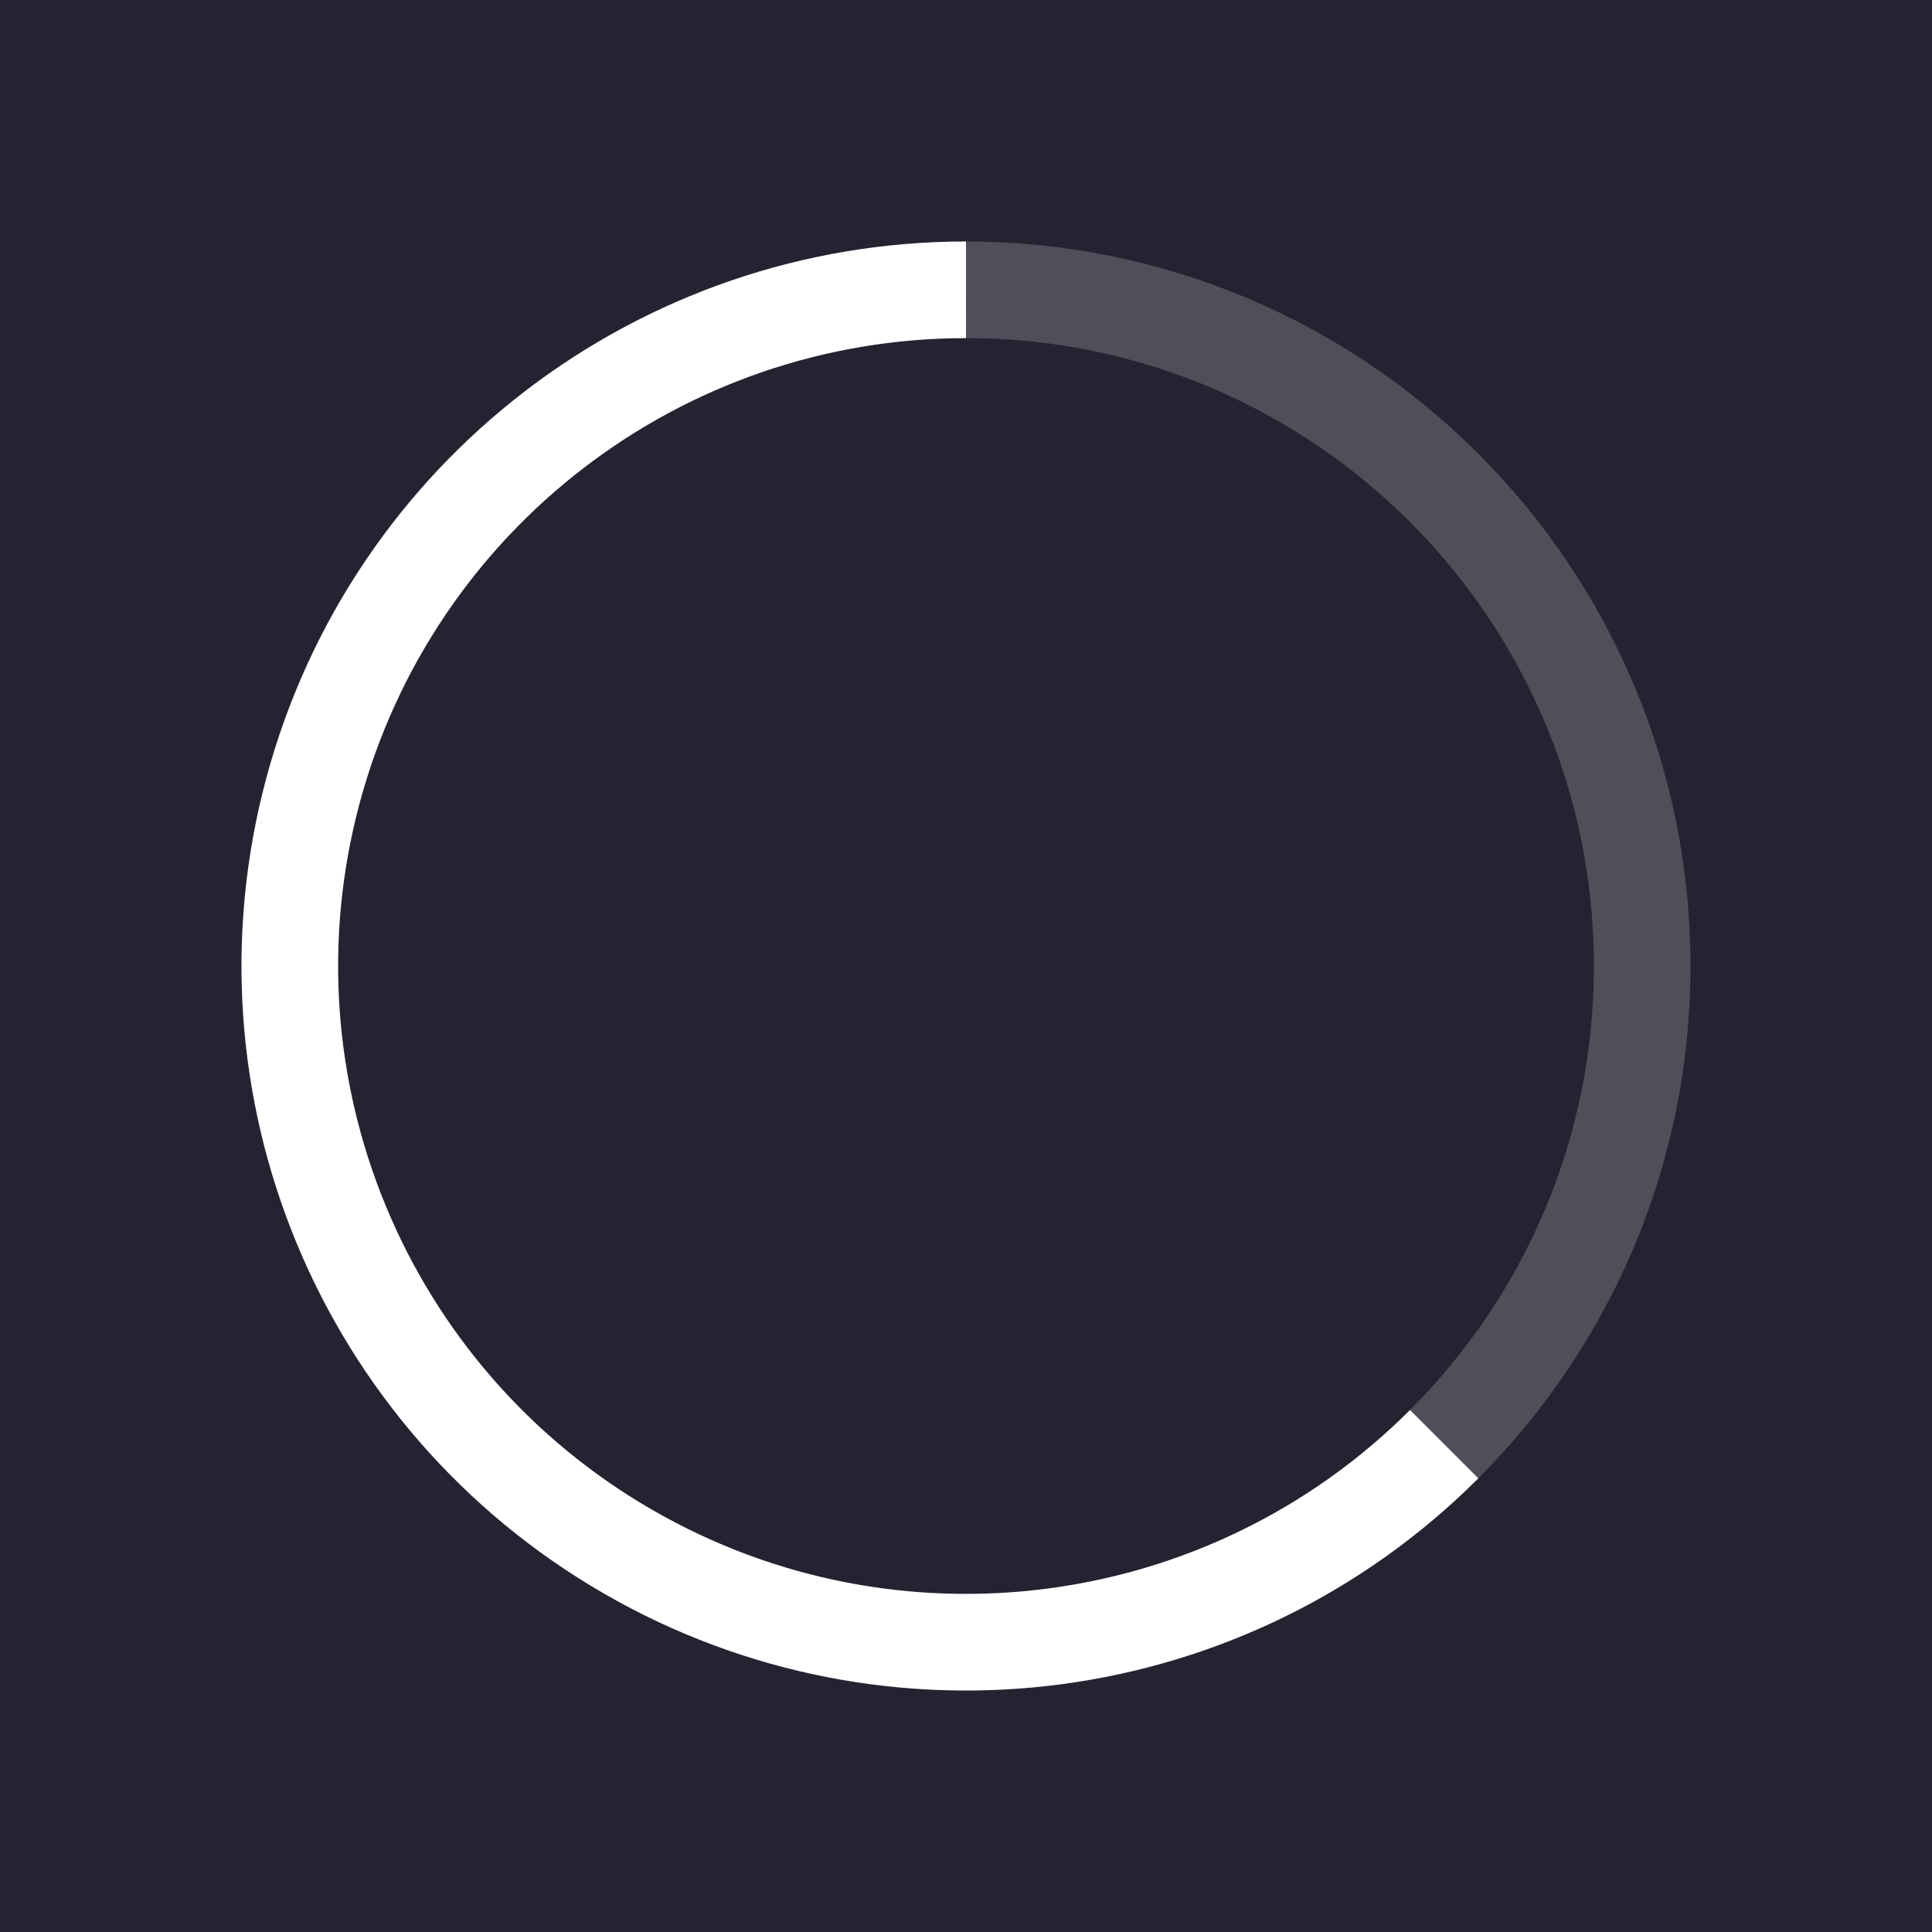
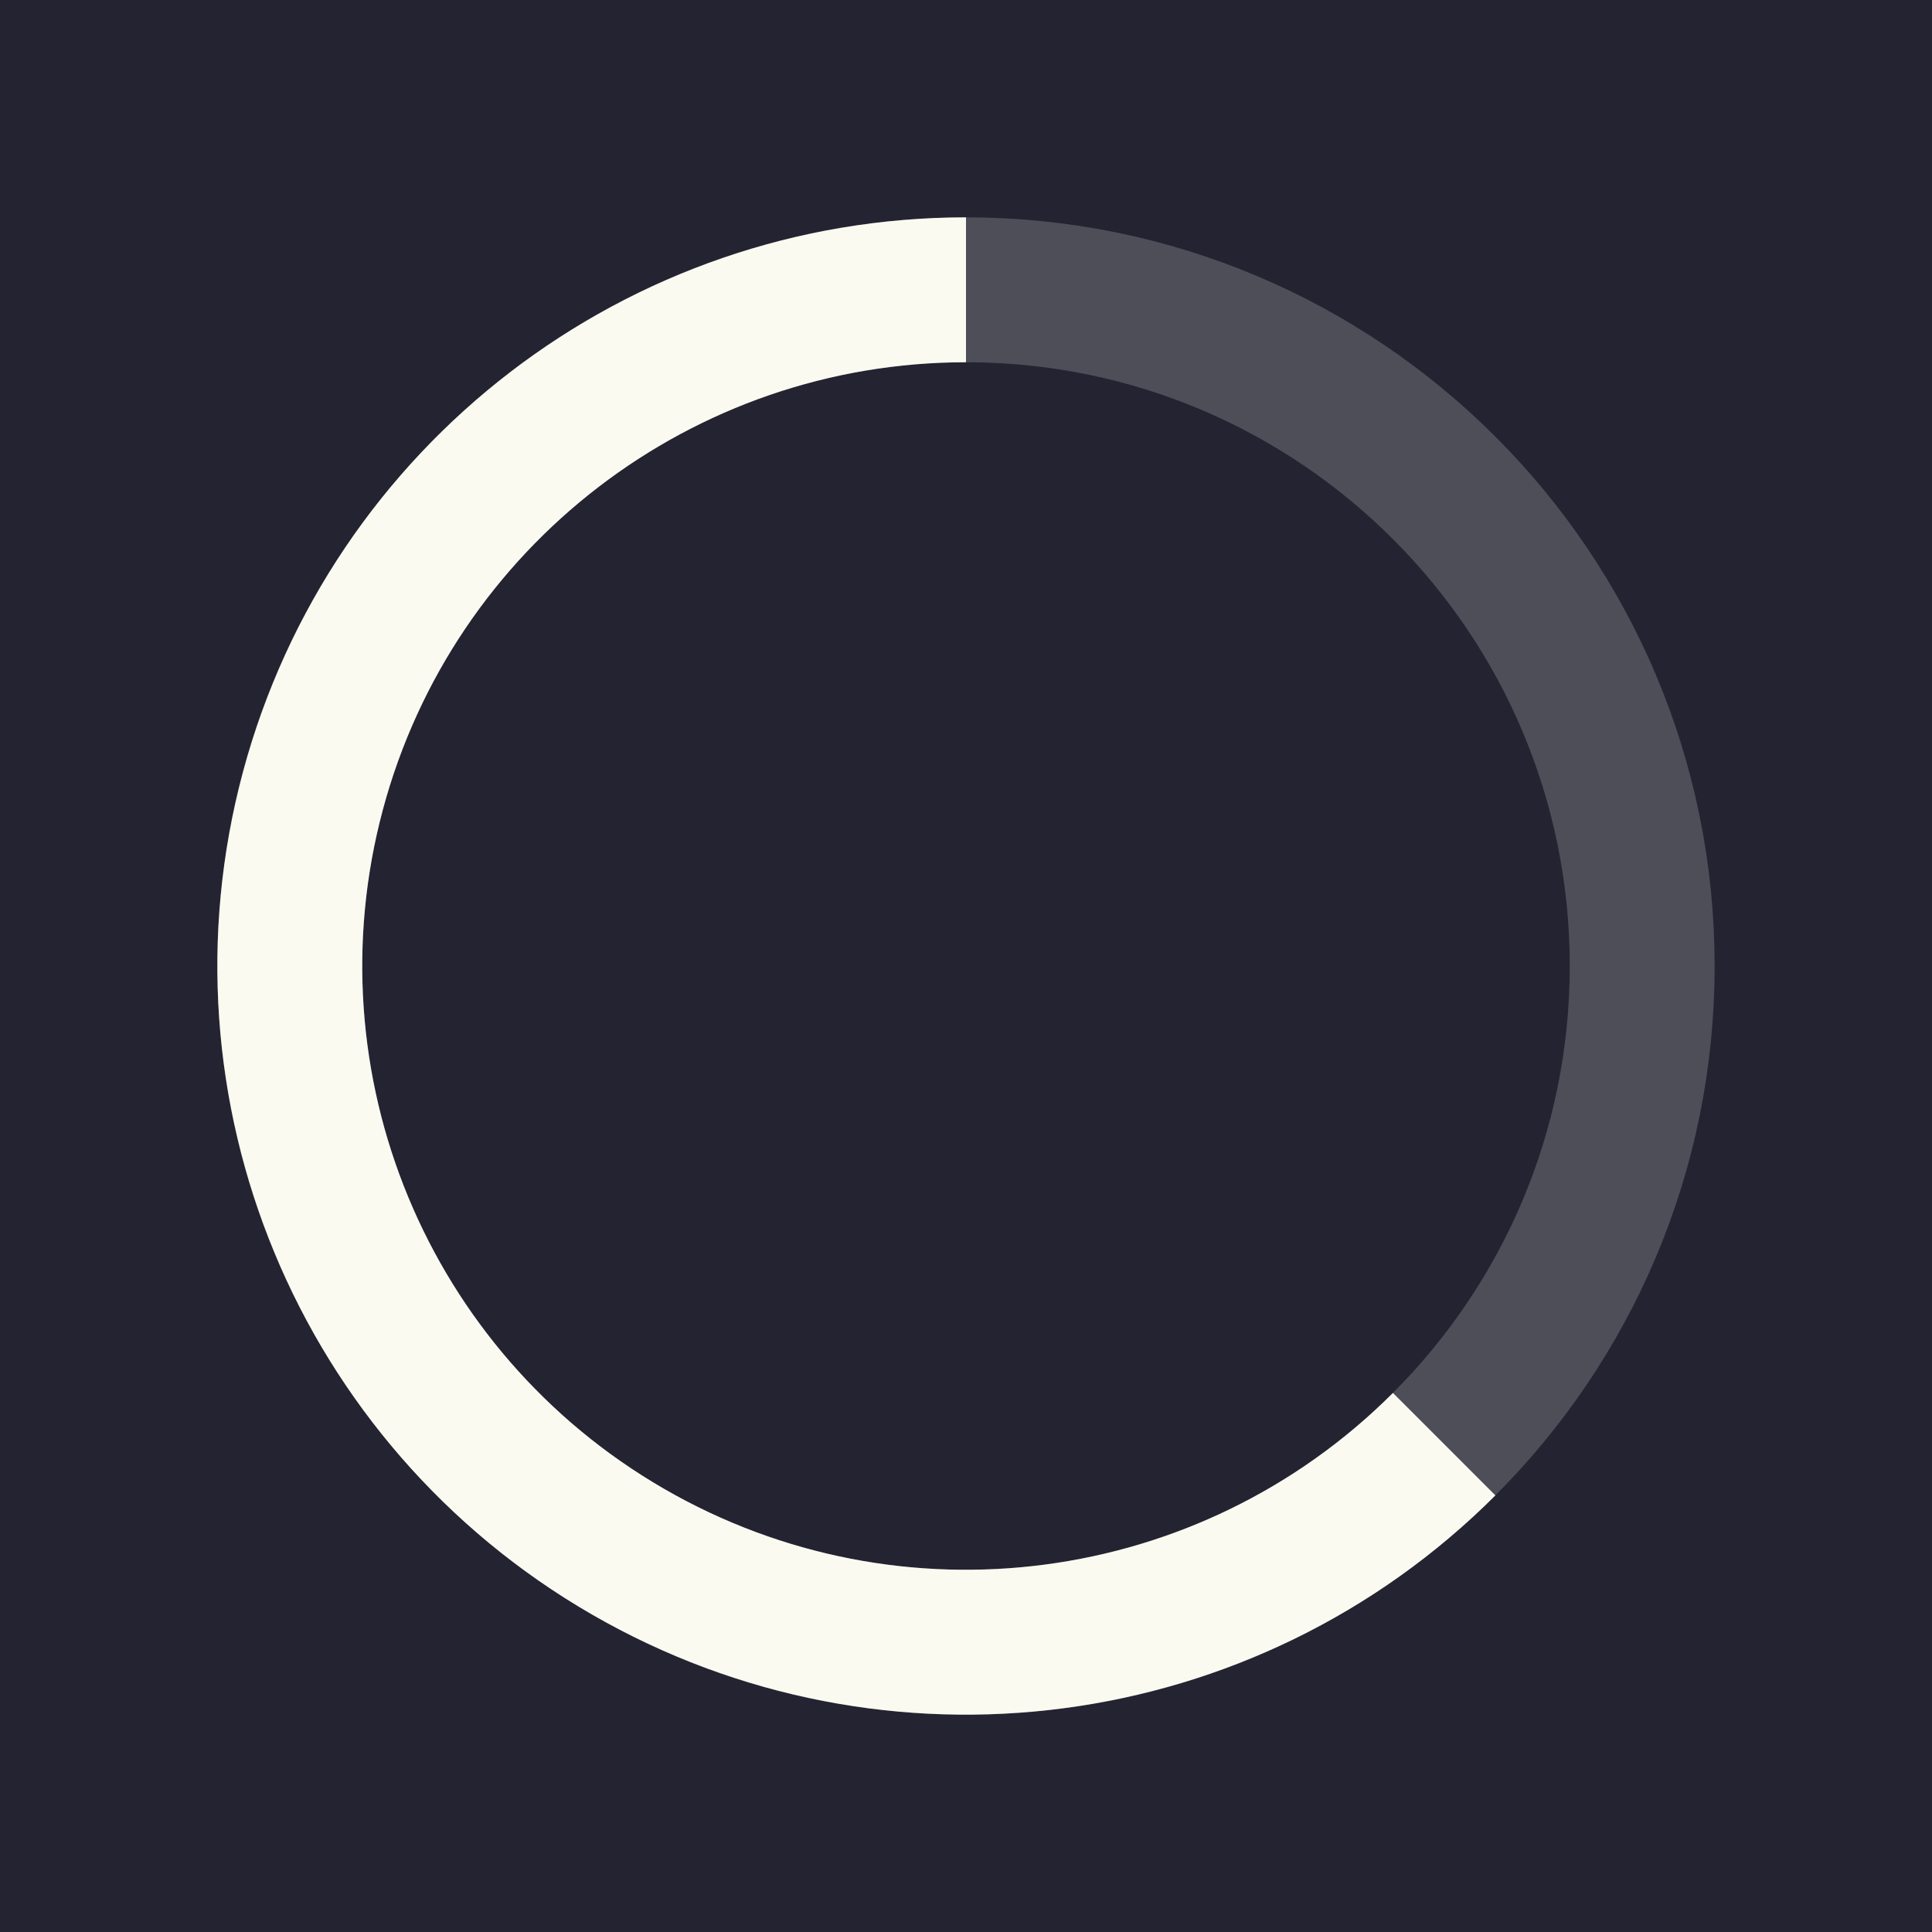
<svg xmlns="http://www.w3.org/2000/svg" version="1.1" width="20" height="20">
  <rect x="0" y="0" width="20" height="20" fill="#232332" />
-   <circle cx="10" cy="10" r="7" stroke="white" fill="none" opacity="0.2" />
-   <path d="M 10,3           a 7,7 0 1,0 4.95,11.95" stroke="white" fill="none" />
+   <circle cx="10" cy="10" r="7" stroke="#FAFAF0" stroke-width="1.5" fill="none" opacity="0.2" />
+   <path d="M 10,3           a 7,7 0 1,0 4.95,11.95" stroke="#FAFAF0" stroke-width="1.5" fill="none" />
</svg>
